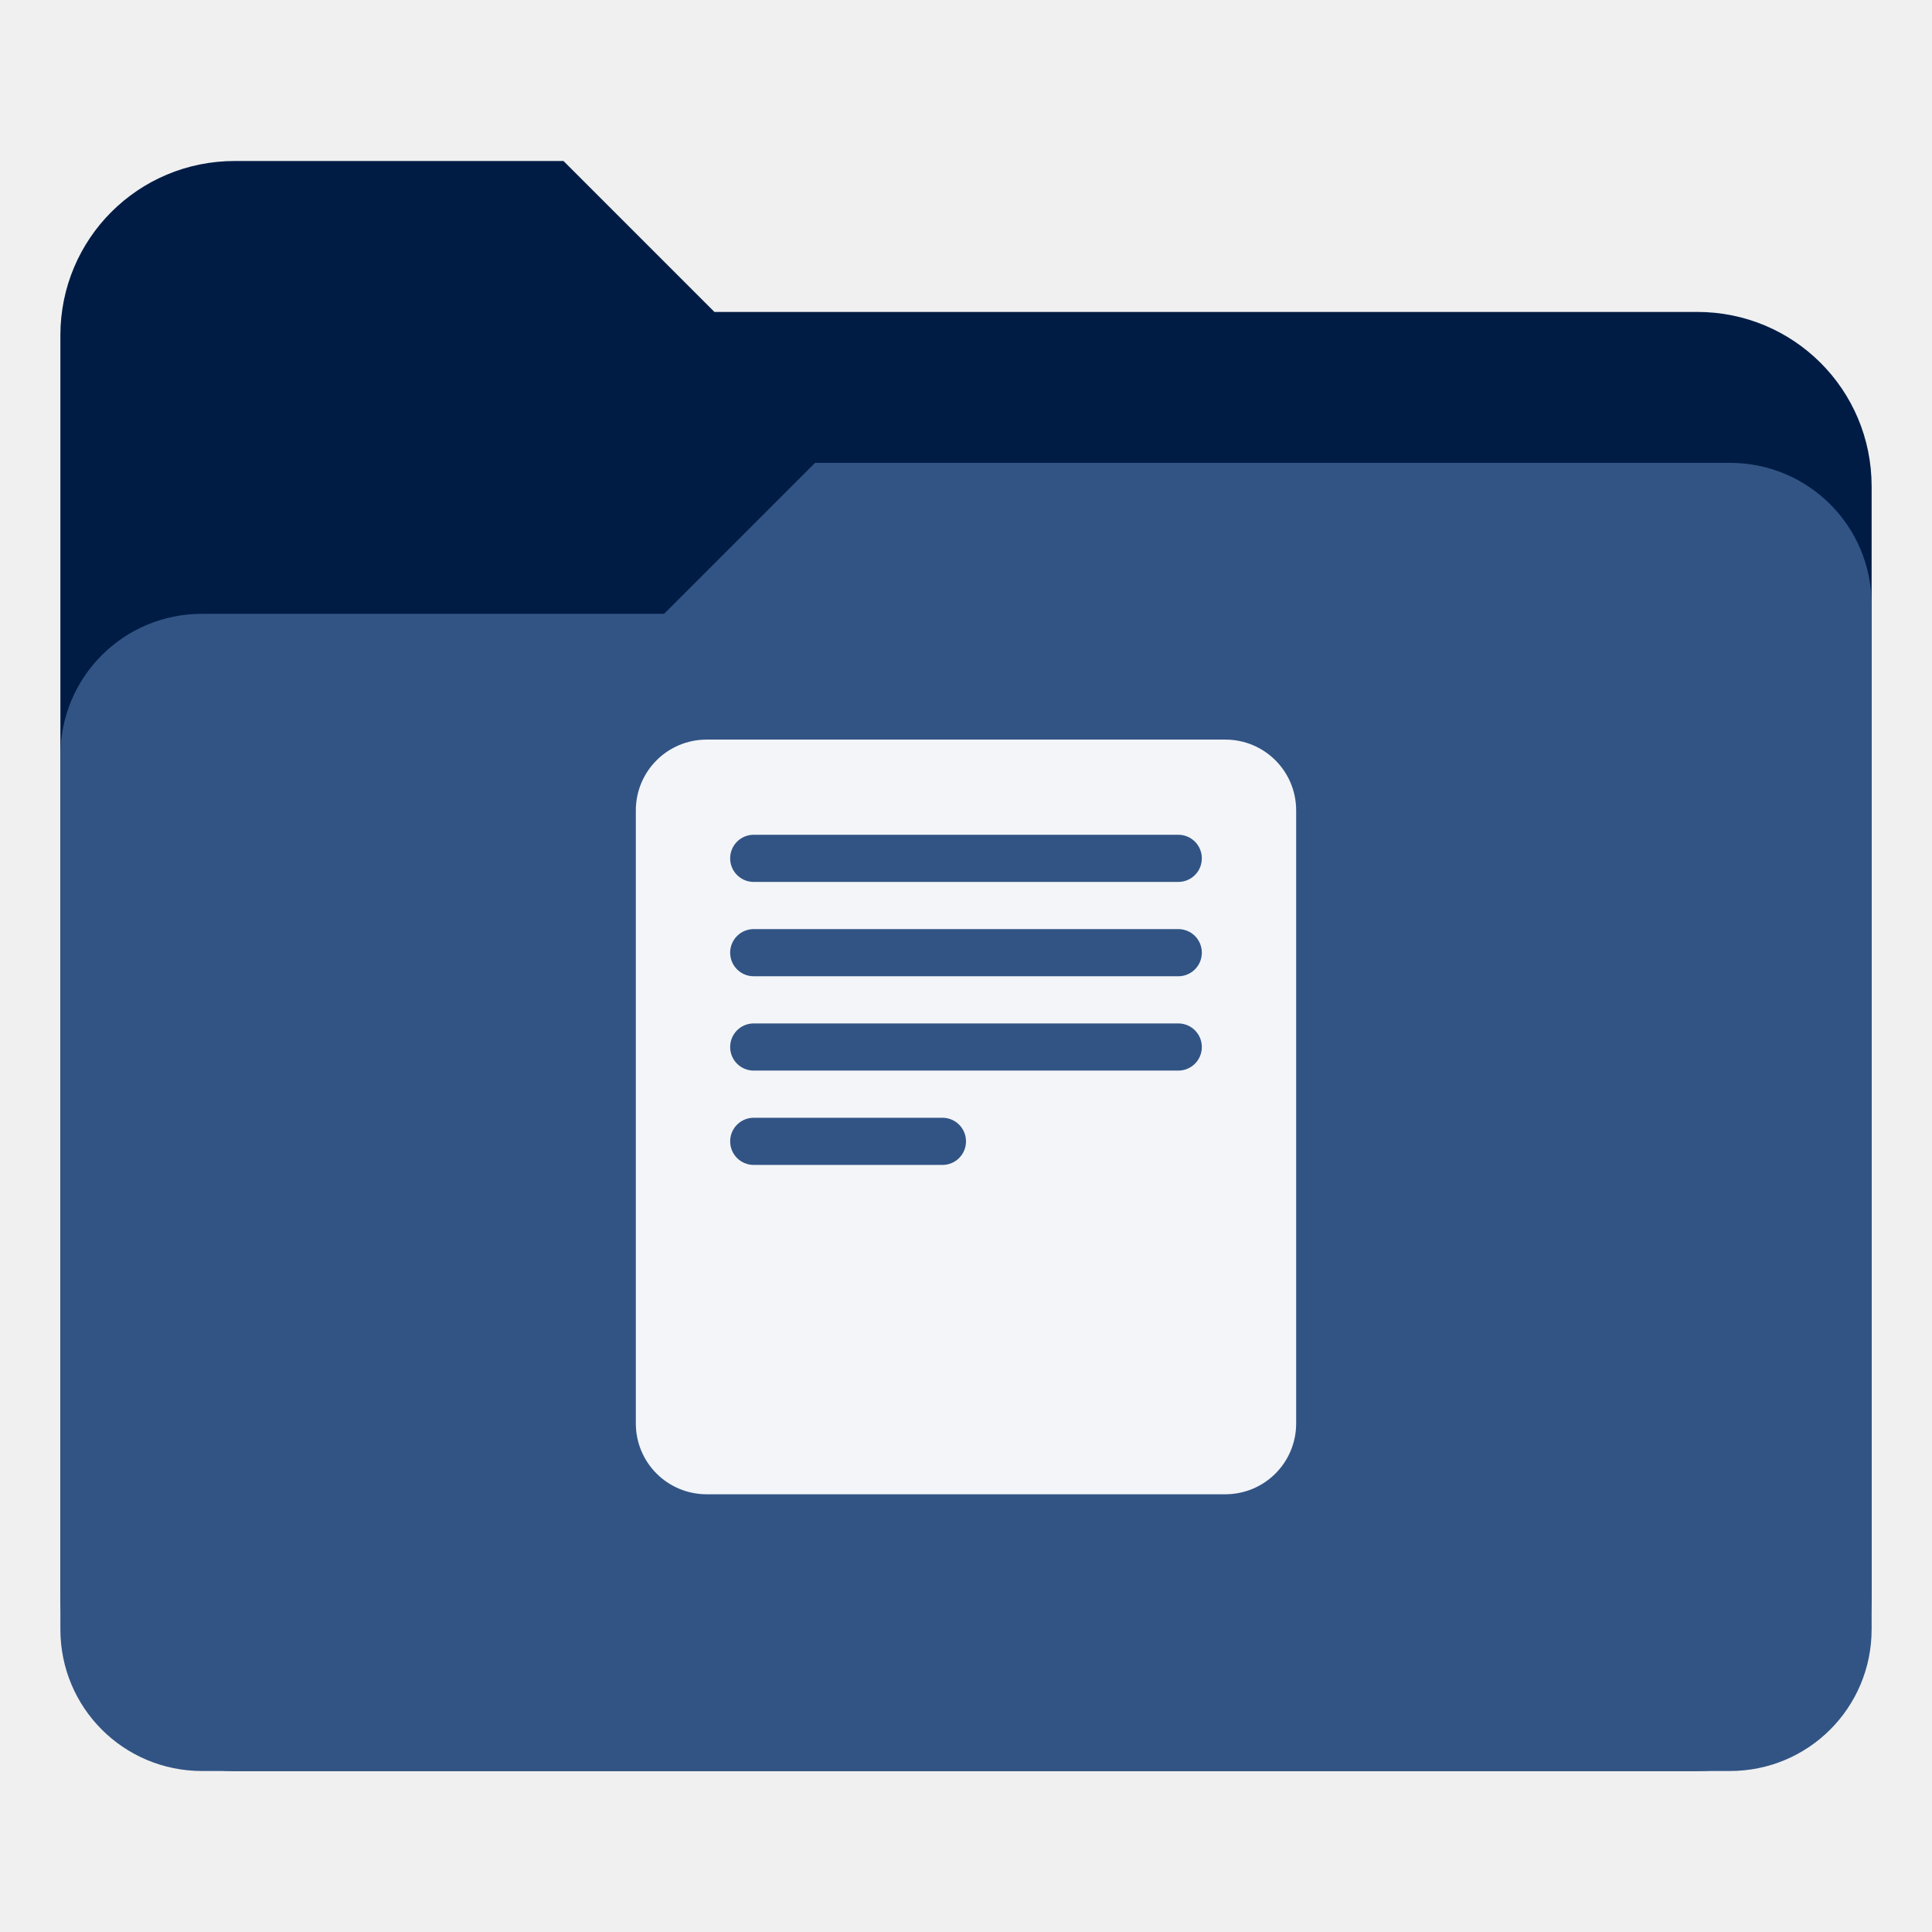
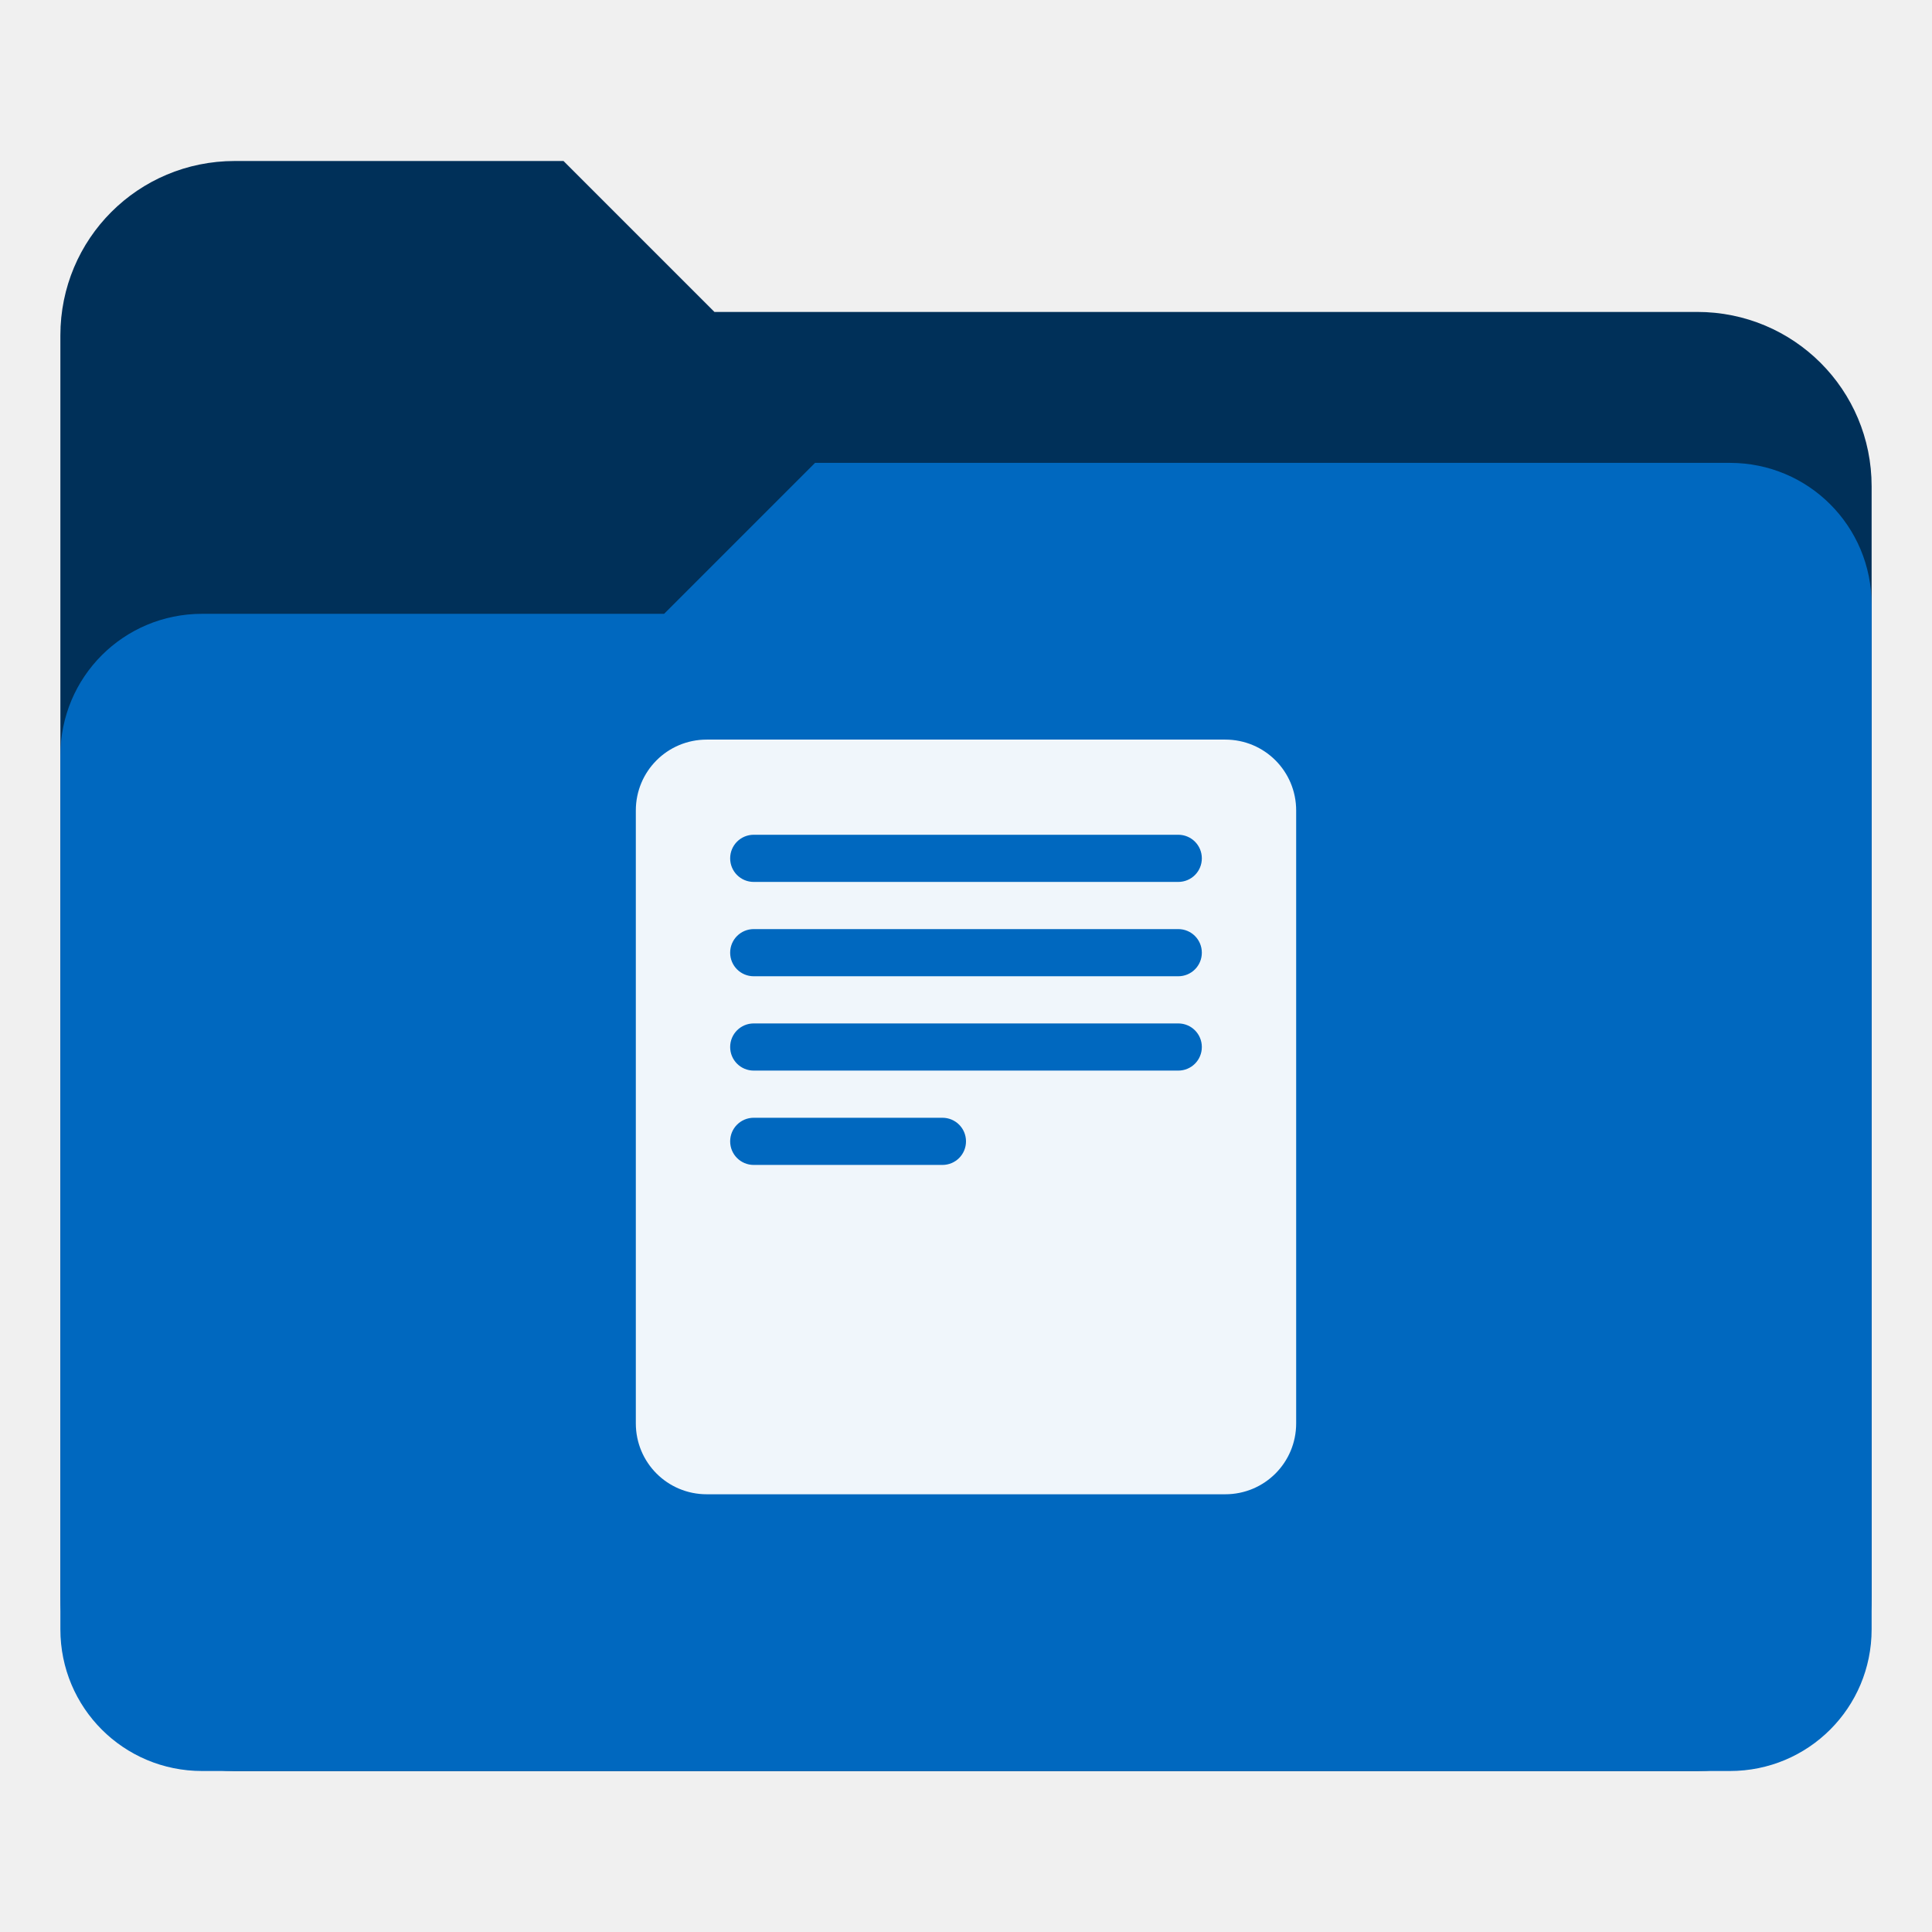
<svg xmlns="http://www.w3.org/2000/svg" xmlns:xlink="http://www.w3.org/1999/xlink" version="1.1" id="Layer_1" x="0px" y="0px" viewBox="0 0 256 256" enable-background="new 0 0 256 256" xml:space="preserve">
  <defs id="defs251">
    <clipPath id="b">
      <use width="100%" overflow="visible" xlink:href="#a" height="100%" id="use5" />
    </clipPath>
    <linearGradient x1="29.337" x2="81.837" y1="75.021" gradientUnits="userSpaceOnUse" y2="44.354" id="c">
      <stop id="stop10" offset="0" stop-opacity=".6" stop-color="#A52714" />
      <stop id="stop12" offset=".66" stop-opacity="0" stop-color="#A52714" />
    </linearGradient>
    <clipPath id="clipPath1232">
      <use width="100%" overflow="visible" xlink:href="#a" height="100%" id="use1230" />
    </clipPath>
    <clipPath id="clipPath1236">
      <use width="100%" overflow="visible" xlink:href="#a" height="100%" id="use1234" />
    </clipPath>
    <linearGradient x1="110.87" x2="52.538" y1="164.5" gradientUnits="userSpaceOnUse" y2="130.33" id="d">
      <stop id="stop23" offset="0" stop-opacity=".4" stop-color="#055524" />
      <stop id="stop25" offset=".33" stop-opacity="0" stop-color="#055524" />
    </linearGradient>
    <clipPath id="clipPath1244">
      <use width="100%" overflow="visible" xlink:href="#a" height="100%" id="use1242" />
    </clipPath>
    <clipPath id="clipPath1248">
      <use width="100%" overflow="visible" xlink:href="#a" height="100%" id="use1246" />
    </clipPath>
    <clipPath id="f">
      <use y="0" x="0" style="overflow:visible" id="use37" height="100%" xlink:href="#e" overflow="visible" width="100%" />
    </clipPath>
    <linearGradient x1="121.86" x2="136.55" y1="49.804" gradientUnits="userSpaceOnUse" y2="114.13" id="g">
      <stop id="stop42" offset="0" stop-opacity=".3" stop-color="#EA6100" />
      <stop id="stop44" offset=".66" stop-opacity="0" stop-color="#EA6100" />
    </linearGradient>
    <clipPath id="clipPath1258">
      <use width="100%" overflow="visible" xlink:href="#a" height="100%" id="use1256" />
    </clipPath>
    <clipPath id="clipPath1269">
      <use width="100%" overflow="visible" xlink:href="#a" height="100%" id="use1267" />
    </clipPath>
    <clipPath id="j">
      <use y="0" x="0" style="overflow:visible" id="use62" height="100%" xlink:href="#i" overflow="visible" width="100%" />
    </clipPath>
    <radialGradient id="l" gradientUnits="userSpaceOnUse" cy="55.948" cx="668.18" gradientTransform="translate(-576)" r="84.078">
      <stop stop-color="#3E2723" stop-opacity=".2" offset="0" id="stop73" />
      <stop stop-color="#3E2723" stop-opacity="0" offset="1" id="stop75" />
    </radialGradient>
    <clipPath id="clipPath1285">
      <use width="100%" overflow="visible" xlink:href="#a" height="100%" id="use1283" />
    </clipPath>
    <clipPath id="clipPath1289">
      <use width="100%" overflow="visible" xlink:href="#a" height="100%" id="use1287" />
    </clipPath>
    <clipPath id="n">
      <use y="0" x="0" style="overflow:visible" id="use83" height="100%" xlink:href="#m" overflow="visible" width="100%" />
    </clipPath>
    <radialGradient id="p" gradientUnits="userSpaceOnUse" cy="48.52" cx="597.88" gradientTransform="translate(-576)" r="78.044">
      <stop stop-color="#3E2723" stop-opacity=".2" offset="0" id="stop94" />
      <stop stop-color="#3E2723" stop-opacity="0" offset="1" id="stop96" />
    </radialGradient>
    <clipPath id="clipPath1305">
      <use width="100%" overflow="visible" xlink:href="#a" height="100%" id="use1303" />
    </clipPath>
    <radialGradient id="q" gradientUnits="userSpaceOnUse" cy="96.138" cx="671.84" gradientTransform="translate(-576)" r="87.87">
      <stop stop-color="#263238" stop-opacity=".2" offset="0" id="stop101" />
      <stop stop-color="#263238" stop-opacity="0" offset="1" id="stop103" />
    </radialGradient>
    <clipPath id="clipPath1312">
      <use width="100%" overflow="visible" xlink:href="#a" height="100%" id="use1310" />
    </clipPath>
    <clipPath id="clipPath1316">
      <use width="100%" overflow="visible" xlink:href="#a" height="100%" id="use1314" />
    </clipPath>
    <clipPath id="clipPath1320">
      <use width="100%" overflow="visible" xlink:href="#a" height="100%" id="use1318" />
    </clipPath>
    <clipPath id="clipPath1324">
      <use width="100%" overflow="visible" xlink:href="#a" height="100%" id="use1322" />
    </clipPath>
    <path d="m 8,184 h 83.77 l 38.88,-38.88 V 116 H 61.36 L 8,24.48 Z" id="e" />
    <path d="m 96,56 34.65,60 -38.88,68 H 184 V 56 Z" id="i" />
    <path d="M 21.97,8 V 48.34 L 61.36,116 96,56 h 88 V 8 Z" id="m" />
    <clipPath id="b-1">
      <use width="100%" overflow="visible" xlink:href="#a" height="100%" id="use5-7" />
    </clipPath>
    <clipPath id="clipPath1232-2">
      <use width="100%" overflow="visible" xlink:href="#a" height="100%" id="use1230-2" />
    </clipPath>
    <clipPath id="clipPath1236-6">
      <use width="100%" overflow="visible" xlink:href="#a" height="100%" id="use1234-1" />
    </clipPath>
    <clipPath id="clipPath1244-1">
      <use width="100%" overflow="visible" xlink:href="#a" height="100%" id="use1242-5" />
    </clipPath>
    <clipPath id="clipPath1248-9">
      <use width="100%" overflow="visible" xlink:href="#a" height="100%" id="use1246-4" />
    </clipPath>
    <clipPath id="f-9">
      <use y="0" x="0" style="overflow:visible" id="use37-0" height="100%" xlink:href="#e-8" overflow="visible" width="100%" />
    </clipPath>
    <clipPath id="clipPath1258-7">
      <use width="100%" overflow="visible" xlink:href="#a" height="100%" id="use1256-7" />
    </clipPath>
    <clipPath id="clipPath1269-1">
      <use width="100%" overflow="visible" xlink:href="#a" height="100%" id="use1267-1" />
    </clipPath>
    <clipPath id="j-5">
      <use y="0" x="0" style="overflow:visible" id="use62-9" height="100%" xlink:href="#i-5" overflow="visible" width="100%" />
    </clipPath>
    <radialGradient id="l-7" gradientUnits="userSpaceOnUse" cy="55.948" cx="668.18" gradientTransform="translate(-576)" r="84.078">
      <stop stop-color="#3E2723" stop-opacity=".2" offset="0" id="stop73-7" />
      <stop stop-color="#3E2723" stop-opacity="0" offset="1" id="stop75-6" />
    </radialGradient>
    <clipPath id="clipPath1285-7">
      <use width="100%" overflow="visible" xlink:href="#a" height="100%" id="use1283-3" />
    </clipPath>
    <clipPath id="clipPath1289-6">
      <use width="100%" overflow="visible" xlink:href="#a" height="100%" id="use1287-5" />
    </clipPath>
    <clipPath id="n-6">
      <use y="0" x="0" style="overflow:visible" id="use83-3" height="100%" xlink:href="#m-6" overflow="visible" width="100%" />
    </clipPath>
    <radialGradient id="p-9" gradientUnits="userSpaceOnUse" cy="48.52" cx="597.88" gradientTransform="translate(-576)" r="78.044">
      <stop stop-color="#3E2723" stop-opacity=".2" offset="0" id="stop94-4" />
      <stop stop-color="#3E2723" stop-opacity="0" offset="1" id="stop96-8" />
    </radialGradient>
    <clipPath id="clipPath1305-1">
      <use width="100%" overflow="visible" xlink:href="#a" height="100%" id="use1303-2" />
    </clipPath>
    <radialGradient id="q-9" gradientUnits="userSpaceOnUse" cy="96.138" cx="671.84" gradientTransform="translate(-576)" r="87.87">
      <stop stop-color="#263238" stop-opacity=".2" offset="0" id="stop101-3" />
      <stop stop-color="#263238" stop-opacity="0" offset="1" id="stop103-9" />
    </radialGradient>
    <clipPath id="clipPath1312-0">
      <use width="100%" overflow="visible" xlink:href="#a" height="100%" id="use1310-8" />
    </clipPath>
    <clipPath id="clipPath1316-8">
      <use width="100%" overflow="visible" xlink:href="#a" height="100%" id="use1314-5" />
    </clipPath>
    <clipPath id="clipPath1320-0">
      <use width="100%" overflow="visible" xlink:href="#a" height="100%" id="use1318-9" />
    </clipPath>
    <clipPath id="clipPath1324-6">
      <use width="100%" overflow="visible" xlink:href="#a" height="100%" id="use1322-3" />
    </clipPath>
    <path d="m 8,184 h 83.77 l 38.88,-38.88 V 116 H 61.36 L 8,24.48 Z" id="e-8" />
    <path d="m 96,56 34.65,60 -38.88,68 H 184 V 56 Z" id="i-5" />
    <path d="M 21.97,8 V 48.34 L 61.36,116 96,56 h 88 V 8 Z" id="m-6" />
    <radialGradient id="r" gradientUnits="userSpaceOnUse" cy="32.014" cx="34.286" gradientTransform="translate(-23.07961,-106.2699)" r="176.75">
      <stop stop-color="#fff" stop-opacity=".1" offset="0" id="stop130" />
      <stop stop-color="#fff" stop-opacity="0" offset="1" id="stop132" />
    </radialGradient>
    <clipPath id="b-0">
      <use y="0" x="0" style="overflow:visible" width="100%" overflow="visible" xlink:href="#a" height="100%" id="use5-5" />
    </clipPath>
    <clipPath id="clipPath963">
      <use y="0" x="0" style="overflow:visible" width="100%" overflow="visible" xlink:href="#a" height="100%" id="use961" />
    </clipPath>
    <clipPath id="clipPath967">
      <use y="0" x="0" style="overflow:visible" width="100%" overflow="visible" xlink:href="#a" height="100%" id="use965" />
    </clipPath>
    <radialGradient id="q-94" gradientUnits="userSpaceOnUse" cy="96.138" cx="671.84" gradientTransform="translate(-576)" r="87.87">
      <stop stop-color="#263238" stop-opacity=".2" offset="0" id="stop101-6" />
      <stop stop-color="#263238" stop-opacity="0" offset="1" id="stop103-92" />
    </radialGradient>
    <clipPath id="clipPath974">
      <use y="0" x="0" style="overflow:visible" width="100%" overflow="visible" xlink:href="#a" height="100%" id="use972" />
    </clipPath>
    <radialGradient id="p-2" gradientUnits="userSpaceOnUse" cy="48.52" cx="597.88" gradientTransform="translate(-576)" r="78.044">
      <stop stop-color="#3E2723" stop-opacity=".2" offset="0" id="stop94-47" />
      <stop stop-color="#3E2723" stop-opacity="0" offset="1" id="stop96-7" />
    </radialGradient>
    <clipPath id="clipPath981">
      <use y="0" x="0" style="overflow:visible" width="100%" overflow="visible" xlink:href="#a" height="100%" id="use979" />
    </clipPath>
    <clipPath id="clipPath985">
      <use y="0" x="0" style="overflow:visible" width="100%" overflow="visible" xlink:href="#a" height="100%" id="use983" />
    </clipPath>
    <clipPath id="n-5">
      <use width="100%" overflow="visible" xlink:href="#m-0" height="100%" id="use83-4" style="overflow:visible" x="0" y="0" />
    </clipPath>
    <radialGradient id="l-2" gradientUnits="userSpaceOnUse" cy="55.948" cx="668.18" gradientTransform="translate(-576)" r="84.078">
      <stop stop-color="#3E2723" stop-opacity=".2" offset="0" id="stop73-8" />
      <stop stop-color="#3E2723" stop-opacity="0" offset="1" id="stop75-9" />
    </radialGradient>
    <clipPath id="clipPath997">
      <use y="0" x="0" style="overflow:visible" width="100%" overflow="visible" xlink:href="#a" height="100%" id="use995" />
    </clipPath>
    <clipPath id="clipPath1001">
      <use y="0" x="0" style="overflow:visible" width="100%" overflow="visible" xlink:href="#a" height="100%" id="use999" />
    </clipPath>
    <clipPath id="j-3">
      <use width="100%" overflow="visible" xlink:href="#i-1" height="100%" id="use62-6" style="overflow:visible" x="0" y="0" />
    </clipPath>
    <clipPath id="clipPath1010">
      <use y="0" x="0" style="overflow:visible" width="100%" overflow="visible" xlink:href="#a" height="100%" id="use1008" />
    </clipPath>
    <clipPath id="clipPath1017">
      <use y="0" x="0" style="overflow:visible" width="100%" overflow="visible" xlink:href="#a" height="100%" id="use1015" />
    </clipPath>
    <clipPath id="f-0">
      <use width="100%" overflow="visible" xlink:href="#e-1" height="100%" id="use37-5" style="overflow:visible" x="0" y="0" />
    </clipPath>
    <clipPath id="clipPath1029">
      <use y="0" x="0" style="overflow:visible" width="100%" overflow="visible" xlink:href="#a" height="100%" id="use1027" />
    </clipPath>
    <clipPath id="clipPath1033">
      <use y="0" x="0" style="overflow:visible" width="100%" overflow="visible" xlink:href="#a" height="100%" id="use1031" />
    </clipPath>
    <clipPath id="clipPath1043">
      <use y="0" x="0" style="overflow:visible" width="100%" overflow="visible" xlink:href="#a" height="100%" id="use1041" />
    </clipPath>
    <clipPath id="clipPath1047">
      <use y="0" x="0" style="overflow:visible" width="100%" overflow="visible" xlink:href="#a" height="100%" id="use1045" />
    </clipPath>
    <path id="e-1" d="m 8,184 h 83.77 l 38.88,-38.88 V 116 H 61.36 L 8,24.48 Z" />
    <path id="i-1" d="m 96,56 34.65,60 -38.88,68 H 184 V 56 Z" />
    <path id="m-0" d="M 21.97,8 V 48.34 L 61.36,116 96,56 h 88 V 8 Z" />
    <circle r="88" cx="96" cy="96" id="a" />
    <path d="m8 184h83.77l38.88-38.88v-29.12h-69.29l-53.36-91.52z" id="e-6" />
    <path d="m96 56l34.65 60-38.88 68h92.23v-128z" id="i-2" />
    <path d="m21.97 8v40.34l39.39 67.66 34.64-60h88v-48z" id="m-8" />
    <defs id="defs1820">
      <path d="M 21.97,8 V 48.34 L 61.36,116 96,56 h 88 V 8 Z" id="path1928" />
    </defs>
    <clipPath id="n-7">
      <use id="use1822" height="100%" xlink:href="#m-8" overflow="visible" width="100%" style="overflow:visible" x="0" y="0" />
    </clipPath>
    <defs id="defs1799">
      <path d="m 96,56 34.65,60 -38.88,68 H 184 V 56 Z" id="path1918" />
    </defs>
    <clipPath id="j-6">
      <use id="use1801" height="100%" xlink:href="#i-2" overflow="visible" width="100%" style="overflow:visible" x="0" y="0" />
    </clipPath>
    <defs id="defs1774">
      <path d="m 8,184 h 83.77 l 38.88,-38.88 V 116 H 61.36 L 8,24.48 Z" id="path1902" />
    </defs>
    <clipPath id="f-06">
      <use id="use1776" height="100%" xlink:href="#e-6" overflow="visible" width="100%" style="overflow:visible" x="0" y="0" />
    </clipPath>
    <linearGradient x1="110.87" x2="52.538" y1="164.5" gradientUnits="userSpaceOnUse" y2="130.33" id="linearGradient1897">
      <stop id="stop1762" offset="0" stop-opacity=".4" stop-color="#055524" />
      <stop id="stop1764" offset=".33" stop-opacity="0" stop-color="#055524" />
    </linearGradient>
    <linearGradient x1="29.337" x2="81.837" y1="75.021" gradientUnits="userSpaceOnUse" y2="44.354" id="linearGradient1889">
      <stop id="stop1749" offset="0" stop-opacity=".6" stop-color="#A52714" />
      <stop id="stop1751" offset=".66" stop-opacity="0" stop-color="#A52714" />
    </linearGradient>
    <linearGradient id="linearGradient1910" y2="114.13" gradientUnits="userSpaceOnUse" y1="49.804" x2="136.55" x1="121.86">
      <stop stop-color="#EA6100" stop-opacity=".3" offset="0" id="stop1781" />
      <stop stop-color="#EA6100" stop-opacity="0" offset=".66" id="stop1783" />
    </linearGradient>
    <clipPath id="b-3">
      <use y="0" x="0" style="overflow:visible" width="100%" overflow="visible" xlink:href="#a" height="100%" id="use5-1" />
    </clipPath>
    <clipPath id="clipPath1024">
      <use y="0" x="0" style="overflow:visible" width="100%" overflow="visible" xlink:href="#a" height="100%" id="use1022" />
    </clipPath>
    <clipPath id="clipPath1028">
      <use y="0" x="0" style="overflow:visible" width="100%" overflow="visible" xlink:href="#a" height="100%" id="use1026" />
    </clipPath>
    <clipPath id="clipPath1035">
      <use y="0" x="0" style="overflow:visible" width="100%" overflow="visible" xlink:href="#a" height="100%" id="use1033" />
    </clipPath>
    <clipPath id="clipPath1039">
      <use y="0" x="0" style="overflow:visible" width="100%" overflow="visible" xlink:href="#a" height="100%" id="use1037" />
    </clipPath>
    <clipPath id="f-6">
      <use y="0" x="0" style="overflow:visible" id="use37-8" height="100%" xlink:href="#e-61" overflow="visible" width="100%" />
    </clipPath>
    <clipPath id="clipPath1048">
      <use y="0" x="0" style="overflow:visible" width="100%" overflow="visible" xlink:href="#a" height="100%" id="use1046" />
    </clipPath>
    <clipPath id="clipPath1058">
      <use y="0" x="0" style="overflow:visible" width="100%" overflow="visible" xlink:href="#a" height="100%" id="use1056" />
    </clipPath>
    <clipPath id="j-66">
      <use y="0" x="0" style="overflow:visible" id="use62-4" height="100%" xlink:href="#i-59" overflow="visible" width="100%" />
    </clipPath>
    <radialGradient id="l-9" gradientUnits="userSpaceOnUse" cy="55.948" cx="668.18" gradientTransform="translate(-576)" r="84.078">
      <stop stop-color="#3E2723" stop-opacity=".2" offset="0" id="stop73-5" />
      <stop stop-color="#3E2723" stop-opacity="0" offset="1" id="stop75-0" />
    </radialGradient>
    <clipPath id="clipPath1073">
      <use y="0" x="0" style="overflow:visible" width="100%" overflow="visible" xlink:href="#a" height="100%" id="use1071" />
    </clipPath>
    <clipPath id="clipPath1077">
      <use y="0" x="0" style="overflow:visible" width="100%" overflow="visible" xlink:href="#a" height="100%" id="use1075" />
    </clipPath>
    <clipPath id="n-4">
      <use y="0" x="0" style="overflow:visible" id="use83-8" height="100%" xlink:href="#m-4" overflow="visible" width="100%" />
    </clipPath>
    <radialGradient id="p-7" gradientUnits="userSpaceOnUse" cy="48.52" cx="597.88" gradientTransform="translate(-576)" r="78.044">
      <stop stop-color="#3E2723" stop-opacity=".2" offset="0" id="stop94-1" />
      <stop stop-color="#3E2723" stop-opacity="0" offset="1" id="stop96-72" />
    </radialGradient>
    <clipPath id="clipPath1092">
      <use y="0" x="0" style="overflow:visible" width="100%" overflow="visible" xlink:href="#a" height="100%" id="use1090" />
    </clipPath>
    <radialGradient id="q-7" gradientUnits="userSpaceOnUse" cy="96.138" cx="671.84" gradientTransform="translate(-576)" r="87.87">
      <stop stop-color="#263238" stop-opacity=".2" offset="0" id="stop101-2" />
      <stop stop-color="#263238" stop-opacity="0" offset="1" id="stop103-2" />
    </radialGradient>
    <clipPath id="clipPath1099">
      <use y="0" x="0" style="overflow:visible" width="100%" overflow="visible" xlink:href="#a" height="100%" id="use1097" />
    </clipPath>
    <clipPath id="clipPath1103">
      <use y="0" x="0" style="overflow:visible" width="100%" overflow="visible" xlink:href="#a" height="100%" id="use1101" />
    </clipPath>
    <clipPath id="clipPath1107">
      <use y="0" x="0" style="overflow:visible" width="100%" overflow="visible" xlink:href="#a" height="100%" id="use1105" />
    </clipPath>
    <clipPath id="clipPath1111">
      <use y="0" x="0" style="overflow:visible" width="100%" overflow="visible" xlink:href="#a" height="100%" id="use1109" />
    </clipPath>
    <radialGradient id="r-6" gradientUnits="userSpaceOnUse" cy="32.014" cx="34.286" gradientTransform="translate(-7,-7)" r="176.75">
      <stop stop-color="#fff" stop-opacity=".1" offset="0" id="stop130-1" />
      <stop stop-color="#fff" stop-opacity="0" offset="1" id="stop132-0" />
    </radialGradient>
    <path d="m 8,184 h 83.77 l 38.88,-38.88 V 116 H 61.36 L 8,24.48 Z" id="e-61" />
    <path d="m 96,56 34.65,60 -38.88,68 H 184 V 56 Z" id="i-59" />
    <path d="M 21.97,8 V 48.34 L 61.36,116 96,56 h 88 V 8 Z" id="m-4" />
    <clipPath id="b-9">
      <use y="0" x="0" style="overflow:visible" width="100%" overflow="visible" xlink:href="#a" height="100%" id="use5-0" />
    </clipPath>
    <clipPath id="clipPath1024-7">
      <use y="0" x="0" style="overflow:visible" width="100%" overflow="visible" xlink:href="#a" height="100%" id="use1022-7" />
    </clipPath>
    <clipPath id="clipPath1028-1">
      <use y="0" x="0" style="overflow:visible" width="100%" overflow="visible" xlink:href="#a" height="100%" id="use1026-1" />
    </clipPath>
    <clipPath id="clipPath1035-7">
      <use y="0" x="0" style="overflow:visible" width="100%" overflow="visible" xlink:href="#a" height="100%" id="use1033-7" />
    </clipPath>
    <clipPath id="clipPath1039-6">
      <use y="0" x="0" style="overflow:visible" width="100%" overflow="visible" xlink:href="#a" height="100%" id="use1037-7" />
    </clipPath>
    <clipPath id="f-3">
      <use y="0" x="0" style="overflow:visible" id="use37-6" height="100%" xlink:href="#e-9" overflow="visible" width="100%" />
    </clipPath>
    <clipPath id="clipPath1048-3">
      <use y="0" x="0" style="overflow:visible" width="100%" overflow="visible" xlink:href="#a" height="100%" id="use1046-9" />
    </clipPath>
    <clipPath id="clipPath1058-4">
      <use y="0" x="0" style="overflow:visible" width="100%" overflow="visible" xlink:href="#a" height="100%" id="use1056-8" />
    </clipPath>
    <clipPath id="j-1">
      <use y="0" x="0" style="overflow:visible" id="use62-2" height="100%" xlink:href="#i-6" overflow="visible" width="100%" />
    </clipPath>
    <radialGradient id="l-93" gradientUnits="userSpaceOnUse" cy="55.948" cx="668.18" gradientTransform="translate(-576)" r="84.078">
      <stop stop-color="#3E2723" stop-opacity=".2" offset="0" id="stop73-9" />
      <stop stop-color="#3E2723" stop-opacity="0" offset="1" id="stop75-08" />
    </radialGradient>
    <clipPath id="clipPath1073-8">
      <use y="0" x="0" style="overflow:visible" width="100%" overflow="visible" xlink:href="#a" height="100%" id="use1071-5" />
    </clipPath>
    <clipPath id="clipPath1077-0">
      <use y="0" x="0" style="overflow:visible" width="100%" overflow="visible" xlink:href="#a" height="100%" id="use1075-9" />
    </clipPath>
    <clipPath id="n-63">
      <use y="0" x="0" style="overflow:visible" id="use83-85" height="100%" xlink:href="#m-2" overflow="visible" width="100%" />
    </clipPath>
    <radialGradient id="p-6" gradientUnits="userSpaceOnUse" cy="48.52" cx="597.88" gradientTransform="translate(-576)" r="78.044">
      <stop stop-color="#3E2723" stop-opacity=".2" offset="0" id="stop94-11" />
      <stop stop-color="#3E2723" stop-opacity="0" offset="1" id="stop96-5" />
    </radialGradient>
    <clipPath id="clipPath1092-9">
      <use y="0" x="0" style="overflow:visible" width="100%" overflow="visible" xlink:href="#a" height="100%" id="use1090-8" />
    </clipPath>
    <radialGradient id="q-4" gradientUnits="userSpaceOnUse" cy="96.138" cx="671.84" gradientTransform="translate(-576)" r="87.87">
      <stop stop-color="#263238" stop-opacity=".2" offset="0" id="stop101-8" />
      <stop stop-color="#263238" stop-opacity="0" offset="1" id="stop103-1" />
    </radialGradient>
    <clipPath id="clipPath1099-0">
      <use y="0" x="0" style="overflow:visible" width="100%" overflow="visible" xlink:href="#a" height="100%" id="use1097-3" />
    </clipPath>
    <clipPath id="clipPath1103-0">
      <use y="0" x="0" style="overflow:visible" width="100%" overflow="visible" xlink:href="#a" height="100%" id="use1101-4" />
    </clipPath>
    <clipPath id="clipPath1107-4">
      <use y="0" x="0" style="overflow:visible" width="100%" overflow="visible" xlink:href="#a" height="100%" id="use1105-4" />
    </clipPath>
    <clipPath id="clipPath1111-4">
      <use y="0" x="0" style="overflow:visible" width="100%" overflow="visible" xlink:href="#a" height="100%" id="use1109-7" />
    </clipPath>
    <radialGradient id="r-63" gradientUnits="userSpaceOnUse" cy="32.014" cx="34.286" gradientTransform="translate(-7,-7)" r="176.75">
      <stop stop-color="#fff" stop-opacity=".1" offset="0" id="stop130-17" />
      <stop stop-color="#fff" stop-opacity="0" offset="1" id="stop132-5" />
    </radialGradient>
    <path d="m 8,184 h 83.77 l 38.88,-38.88 V 116 H 61.36 L 8,24.48 Z" id="e-9" />
    <path d="m 96,56 34.65,60 -38.88,68 H 184 V 56 Z" id="i-6" />
    <path d="M 21.97,8 V 48.34 L 61.36,116 96,56 h 88 V 8 Z" id="m-2" />
  </defs>
  <g id="layer2" style="display:none">
    <circle style="display:inline;fill:#ffffff;fill-opacity:1;stroke:none;stroke-width:2.74;stroke-miterlimit:4;stroke-dasharray:none;stroke-opacity:1" id="path1090" cx="128" cy="128" r="124" />
  </g>
  <g id="layer1" style="display:inline">
    <rect style="fill:#d4ff2a;fill-opacity:1;stroke:none;stroke-width:1.192;stroke-miterlimit:4;stroke-dasharray:none;stroke-opacity:1" id="rect1091" width="140" height="140" x="58" y="58" />
-     <path style="fill:#001c45;fill-opacity:1;stroke:none;stroke-width:2.53;stroke-miterlimit:4;stroke-dasharray:none;stroke-opacity:1" d="m 31.111,21.333 h 43.556 l 20,20 H 224.889 C 237.692,41.333 248,51.64 248,64.444 V 211.556 c 0,12.804 -10.308,23.111 -23.111,23.111 H 31.111 c -12.804,0 -23.111,-10.308 -23.111,-23.111 V 44.444 c 0,-12.804 10.308,-23.111 23.111,-23.111 z" id="rect1188" />
-     <path style="fill:#325485;fill-opacity:1;stroke:none;stroke-width:2.281;stroke-miterlimit:4;stroke-dasharray:none;stroke-opacity:1" d="m 26.778,81.333 h 61.222 L 108,61.333 H 229.222 C 239.625,61.333 248,69.708 248,80.111 V 215.889 c 0,10.403 -8.375,18.778 -18.778,18.778 H 26.778 c -10.403,0 -18.778,-8.375 -18.778,-18.778 V 100.111 c 0,-10.403 8.375,-18.777 18.778,-18.777 z" id="rect1188-3" />
+     <path style="fill:#003059;fill-opacity:1;stroke:none;stroke-width:2.53;stroke-miterlimit:4;stroke-dasharray:none;stroke-opacity:1" d="m 31.111,21.333 h 43.556 l 20,20 H 224.889 C 237.692,41.333 248,51.64 248,64.444 V 211.556 c 0,12.804 -10.308,23.111 -23.111,23.111 H 31.111 c -12.804,0 -23.111,-10.308 -23.111,-23.111 V 44.444 c 0,-12.804 10.308,-23.111 23.111,-23.111 z" id="rect1188" />
+     <path style="fill:#0068bf;fill-opacity:1;stroke:none;stroke-width:2.281;stroke-miterlimit:4;stroke-dasharray:none;stroke-opacity:1" d="m 26.778,81.333 h 61.222 L 108,61.333 H 229.222 C 239.625,61.333 248,69.708 248,80.111 V 215.889 c 0,10.403 -8.375,18.778 -18.778,18.778 H 26.778 c -10.403,0 -18.778,-8.375 -18.778,-18.778 V 100.111 c 0,-10.403 8.375,-18.777 18.778,-18.777 z" id="rect1188-3" />
    <path style="opacity:0.94;fill:#ffffff;fill-opacity:1;stroke:none;stroke-width:0.61;stroke-linecap:butt;stroke-linejoin:bevel;stroke-miterlimit:4;stroke-dasharray:none;stroke-opacity:1;paint-order:fill markers stroke" d="m 93.649,98 c -5.209,0 -9.399,4.191 -9.399,9.399 v 81.201 c 0,5.209 4.191,9.399 9.399,9.399 h 68.701 c 5.209,0 9.399,-4.191 9.399,-9.399 v -81.201 c 0,-5.209 -4.191,-9.399 -9.399,-9.399 z m 6.226,12.61 H 156.125 c 1.731,0 3.125,1.394 3.125,3.125 0,1.731 -1.394,3.125 -3.125,3.125 H 99.875 c -1.731,0 -3.125,-1.394 -3.125,-3.125 0,-1.731 1.394,-3.125 3.125,-3.125 z m 0,12.5 H 156.125 c 1.731,0 3.125,1.394 3.125,3.125 0,1.731 -1.394,3.125 -3.125,3.125 H 99.875 c -1.731,0 -3.125,-1.394 -3.125,-3.125 0,-1.731 1.394,-3.125 3.125,-3.125 z m 0,12.5 H 156.125 c 1.731,0 3.125,1.394 3.125,3.125 0,1.731 -1.394,3.125 -3.125,3.125 H 99.875 c -1.731,0 -3.125,-1.394 -3.125,-3.125 0,-1.731 1.394,-3.125 3.125,-3.125 z m 0,12.5 H 124.875 c 1.731,0 3.125,1.394 3.125,3.125 0,1.731 -1.394,3.125 -3.125,3.125 H 99.875 c -1.731,0 -3.125,-1.394 -3.125,-3.125 0,-1.731 1.394,-3.125 3.125,-3.125 z" id="rect1133" />
  </g>
  <g id="layer6" style="display:none">
    <g id="g2548" style="display:inline" transform="translate(-2.960187,1.58543)">
      <path d="m 256.36,128.415 c 0,-33.9 -13.5,-64.5 -35.4,-86.9 -0.4,-0.3 -0.7,-0.7 -1.1,-1 21.3,22.3 34.5,52.6 34.5,86 0,68.5 -55.2,124 -123.4,124 -32.9,0 -62.9,-13 -85,-34.1 0.3,0.3 0.6,0.6 0.9,0.9 22.2,21.7 52.6,35.1 86,35.1 68.2,0 123.5,-55.5 123.5,-124 z" id="path238" style="display:inline;opacity:0.1" />
      <path d="m 219.86,40.415 c -0.7,-0.6 -1.4,-1.3 -2,-1.9 -0.7,-0.6 -1.4,-1.2 -2.1,-1.9 19.1,21.8 30.7,50.5 30.7,81.8 0,68.5 -55.2,124 -123.4,124 -30.9,0 -59.2,-11.4 -80.9,-30.3 0.6,0.7 1.2,1.4 1.9,2.1 0.6,0.7 1.3,1.4 1.9,2 22.1,21.1 52.1,34.1 85,34.1 68.2,0 123.4,-55.5 123.4,-124 0,-33.3 -13.1,-63.6 -34.5,-85.9 z" id="path240" style="display:inline;opacity:0.2" />
      <path d="m 220.96,41.515 c 21.9,22.4 35.4,53.1 35.4,86.9 0,68.5 -55.2,124 -123.4,124 -33.5,0 -63.8,-13.4 -86,-35.1 22.4,22.9 53.6,37.1 88,37.1 68.2,0 123.4,-55.5 123.4,-124 -0.1,-34.9 -14.4,-66.4 -37.4,-88.9 z" id="path236" style="display:inline;opacity:0.05" />
    </g>
  </g>
</svg>
